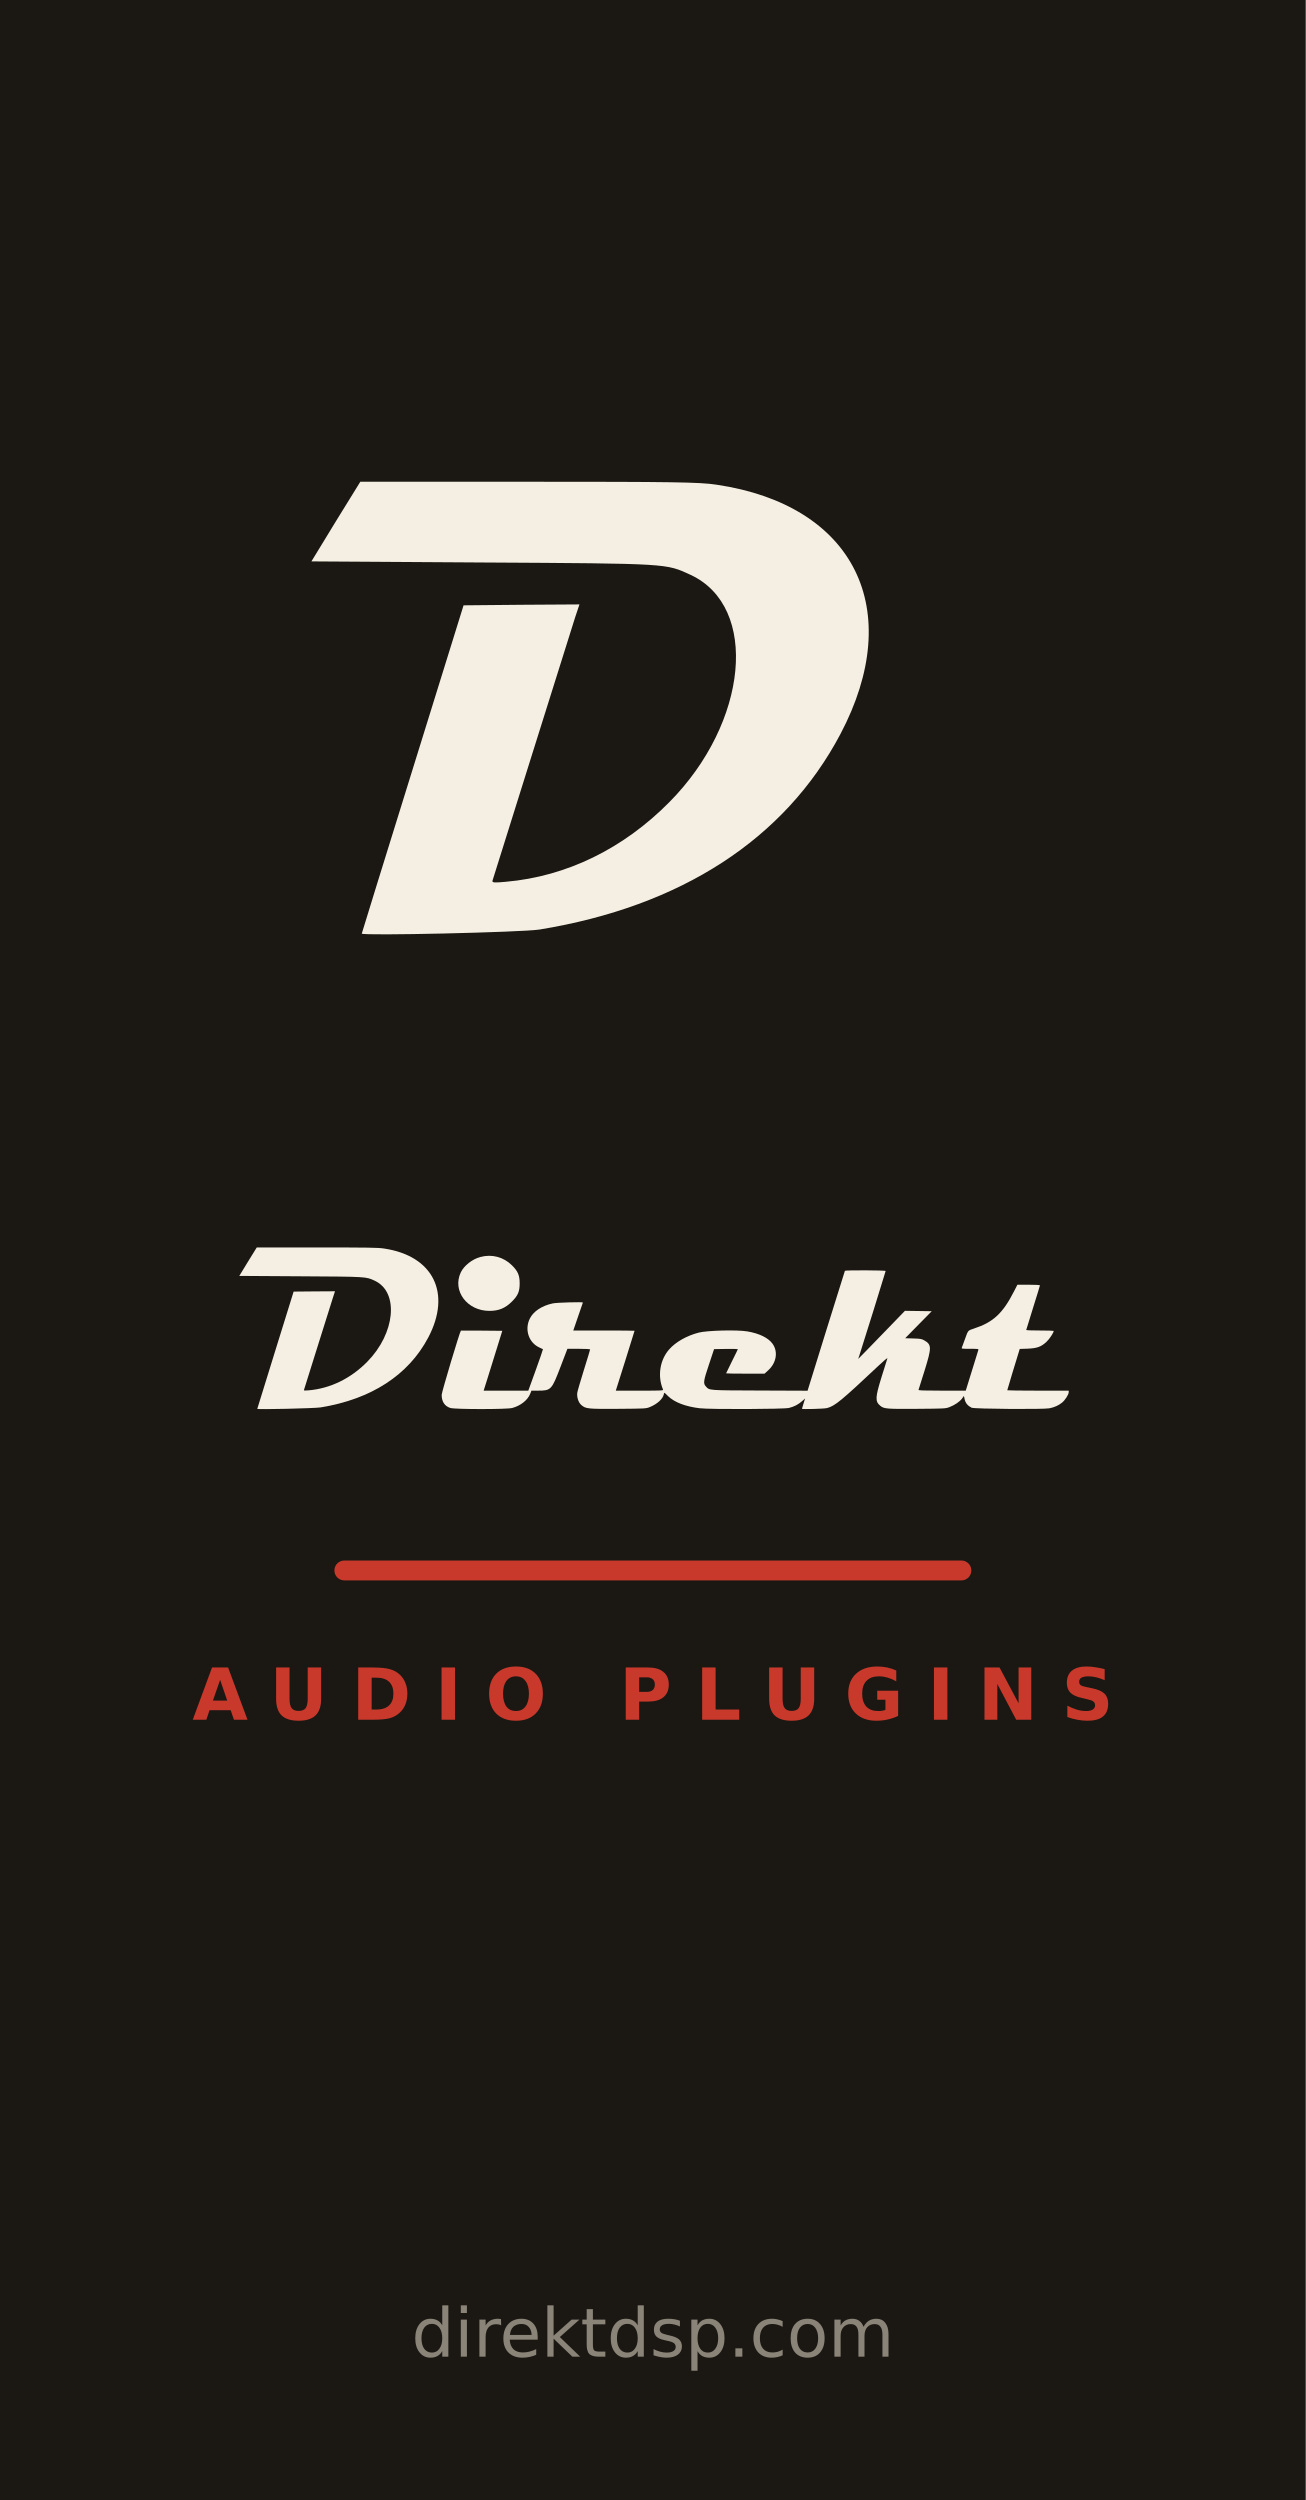
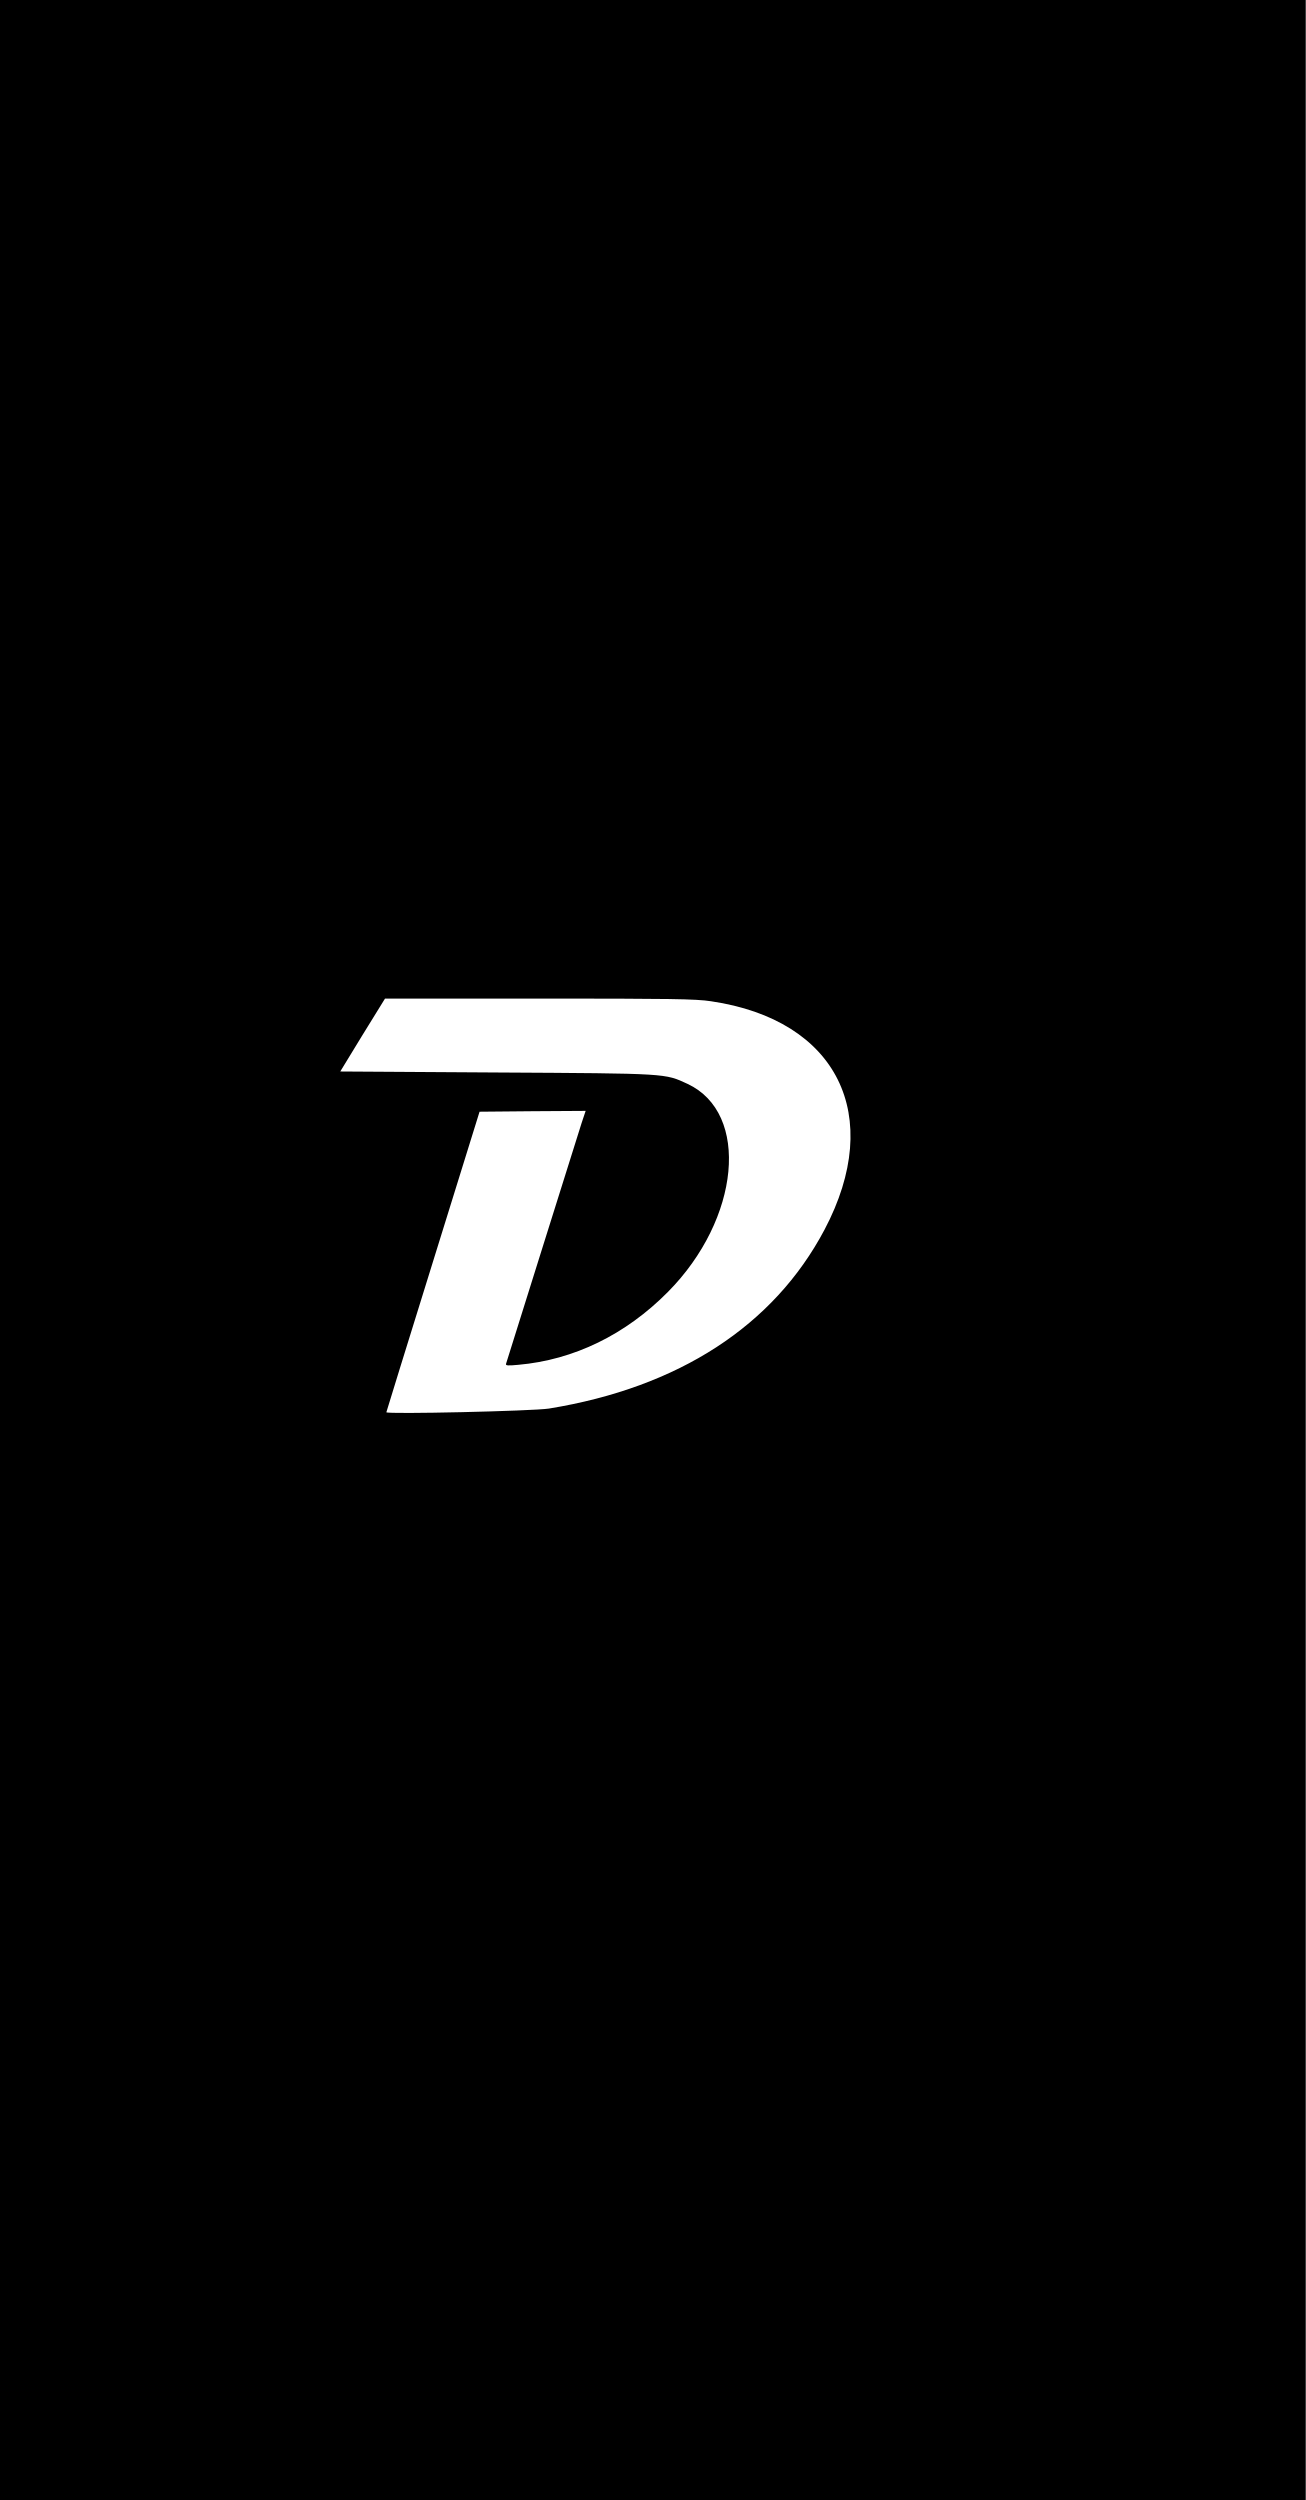
<svg xmlns="http://www.w3.org/2000/svg" viewBox="0 0 164 314" width="164" height="314">
-   <rect width="164" height="314" fill="#1B1813" />
-   <svg x="34" y="52" width="96" height="86" viewBox="0 20 380 374" preserveAspectRatio="xMidYMid meet">
-     <g transform="translate(0,414) scale(0.1,-0.1)" fill="#F4EFE2" stroke="none">
+   <rect width="164" height="314" fill="#000000" />
+   <svg x="42" y="117" width="80" height="80" viewBox="0 20 380 374" preserveAspectRatio="xMidYMid meet">
+     <g transform="translate(0,414) scale(0.1,-0.1)" fill="#FFFFFF" stroke="none">
      <path d="M168 3353 l-133 -218 935 -6 c1027 -6 1000 -5 1137 -68 374 -175 314 -806 -117 -1241 -252 -255 -562 -406 -893 -435 -63 -6 -76 -5 -73 6 3 8 100 318 216 689 116 371 222 708 235 748 l24 72 -316 -2 -317 -3 -278 -895 c-153 -492 -278 -896 -278 -898 0 -13 875 7 970 22 774 126 1341 494 1644 1067 360 681 77 1252 -677 1363 -89 14 -245 16 -1025 16 l-920 0 -134 -217z" />
    </g>
  </svg>
-   <svg x="22" y="152" width="120" height="34" viewBox="0 0 1272 414" preserveAspectRatio="xMidYMid meet">
-     <g transform="translate(0,414) scale(0.1,-0.1)" fill="#F4EFE2" stroke="none">
-       <path d="M168 3353 l-133 -218 935 -6 c1027 -6 1000 -5 1137 -68 374 -175 314 -806 -117 -1241 -252 -255 -562 -406 -893 -435 -63 -6 -76 -5 -73 6 3 8 100 318 216 689 116 371 222 708 235 748 l24 72 -316 -2 -317 -3 -278 -895 c-153 -492 -278 -896 -278 -898 0 -13 875 7 970 22 774 126 1341 494 1644 1067 360 681 77 1252 -677 1363 -89 14 -245 16 -1025 16 l-920 0 -134 -217z" />
-       <path d="M3721 3424 c-124 -33 -250 -133 -299 -236 -132 -281 97 -588 438 -588 144 0 243 41 346 144 91 91 117 152 117 276 0 124 -26 185 -117 276 -130 129 -308 176 -485 128z" />
-       <path d="M9297 3213 c-2 -5 -132 -419 -288 -921 l-283 -913 -731 3 c-797 3 -768 1 -823 61 -44 47 -40 81 46 337 l78 235 182 3 c100 1 182 0 182 -3 0 -3 -40 -86 -90 -185 -49 -99 -90 -182 -90 -185 0 -3 132 -5 294 -5 l294 0 57 52 c125 114 153 285 65 406 -65 90 -202 157 -384 188 -155 27 -620 15 -748 -19 -182 -48 -347 -142 -446 -253 -145 -162 -184 -410 -97 -616 7 -17 -14 -18 -357 -18 l-365 0 144 456 c78 251 143 458 143 460 0 2 -211 4 -468 4 l-469 0 73 213 c41 116 74 213 74 215 0 11 -393 0 -458 -13 -166 -34 -299 -121 -354 -233 -84 -170 -15 -372 151 -444 25 -12 48 -22 50 -24 2 -2 -47 -145 -110 -319 l-114 -315 -341 0 -342 0 64 203 c35 111 99 317 142 457 l79 255 -315 3 c-173 1 -316 1 -318 0 -18 -19 -294 -940 -294 -983 0 -104 47 -174 134 -200 72 -22 865 -22 945 0 129 34 239 122 276 220 l18 45 96 0 c205 0 213 9 350 368 l104 272 174 0 c114 0 173 -4 173 -11 0 -5 -43 -147 -95 -313 -52 -167 -98 -324 -101 -348 -9 -67 17 -148 61 -187 68 -59 96 -62 566 -59 414 3 425 4 480 26 114 46 202 125 216 195 7 34 2 36 67 -28 96 -93 264 -158 481 -184 154 -19 1292 -15 1368 5 79 20 141 52 198 103 l47 41 -24 -78 c-13 -42 -24 -78 -24 -79 0 -10 343 -1 385 11 120 32 216 111 789 650 76 72 136 122 133 111 -4 -11 -43 -136 -87 -278 -100 -323 -103 -381 -21 -449 54 -46 101 -50 566 -46 417 3 432 4 490 26 80 30 159 84 194 132 l28 39 12 -53 c12 -56 48 -99 106 -127 40 -19 1096 -27 1188 -9 78 15 142 44 195 87 47 38 102 125 102 161 l0 22 -470 0 c-258 0 -470 3 -470 6 0 5 144 484 181 600 l10 32 117 4 c148 6 209 28 290 103 48 44 112 141 112 169 0 3 -94 6 -210 6 -115 0 -210 3 -210 8 0 4 47 157 105 340 58 184 105 338 105 343 0 5 -76 9 -172 9 l-173 0 -49 -96 c-173 -341 -320 -478 -615 -574 -96 -32 -88 -23 -140 -167 -22 -59 -42 -116 -46 -125 -7 -17 3 -18 125 -18 121 0 132 -1 128 -17 -3 -10 -47 -154 -99 -320 l-94 -303 -364 0 c-286 0 -362 3 -358 13 2 6 44 138 92 292 111 357 110 399 -6 465 -39 22 -58 25 -167 28 l-123 4 203 207 203 206 -205 3 -205 3 -235 -243 c-129 -134 -290 -299 -357 -368 l-123 -125 20 60 c56 171 400 1276 400 1285 0 12 -616 14 -623 3z" />
-     </g>
-   </svg>
-   <rect x="42" y="196" width="80" height="2.5" rx="1.25" fill="#C8392B" />
-   <text x="82" y="216" text-anchor="middle" font-family="Outfit, DejaVu Sans, sans-serif" font-size="9" font-weight="600" letter-spacing="3" fill="#C8392B">AUDIO PLUGINS</text>
-   <text x="82" y="296" text-anchor="middle" font-family="Outfit, DejaVu Sans, sans-serif" font-size="8.5" font-weight="500" fill="#8A8377">direktdsp.com</text>
</svg>
